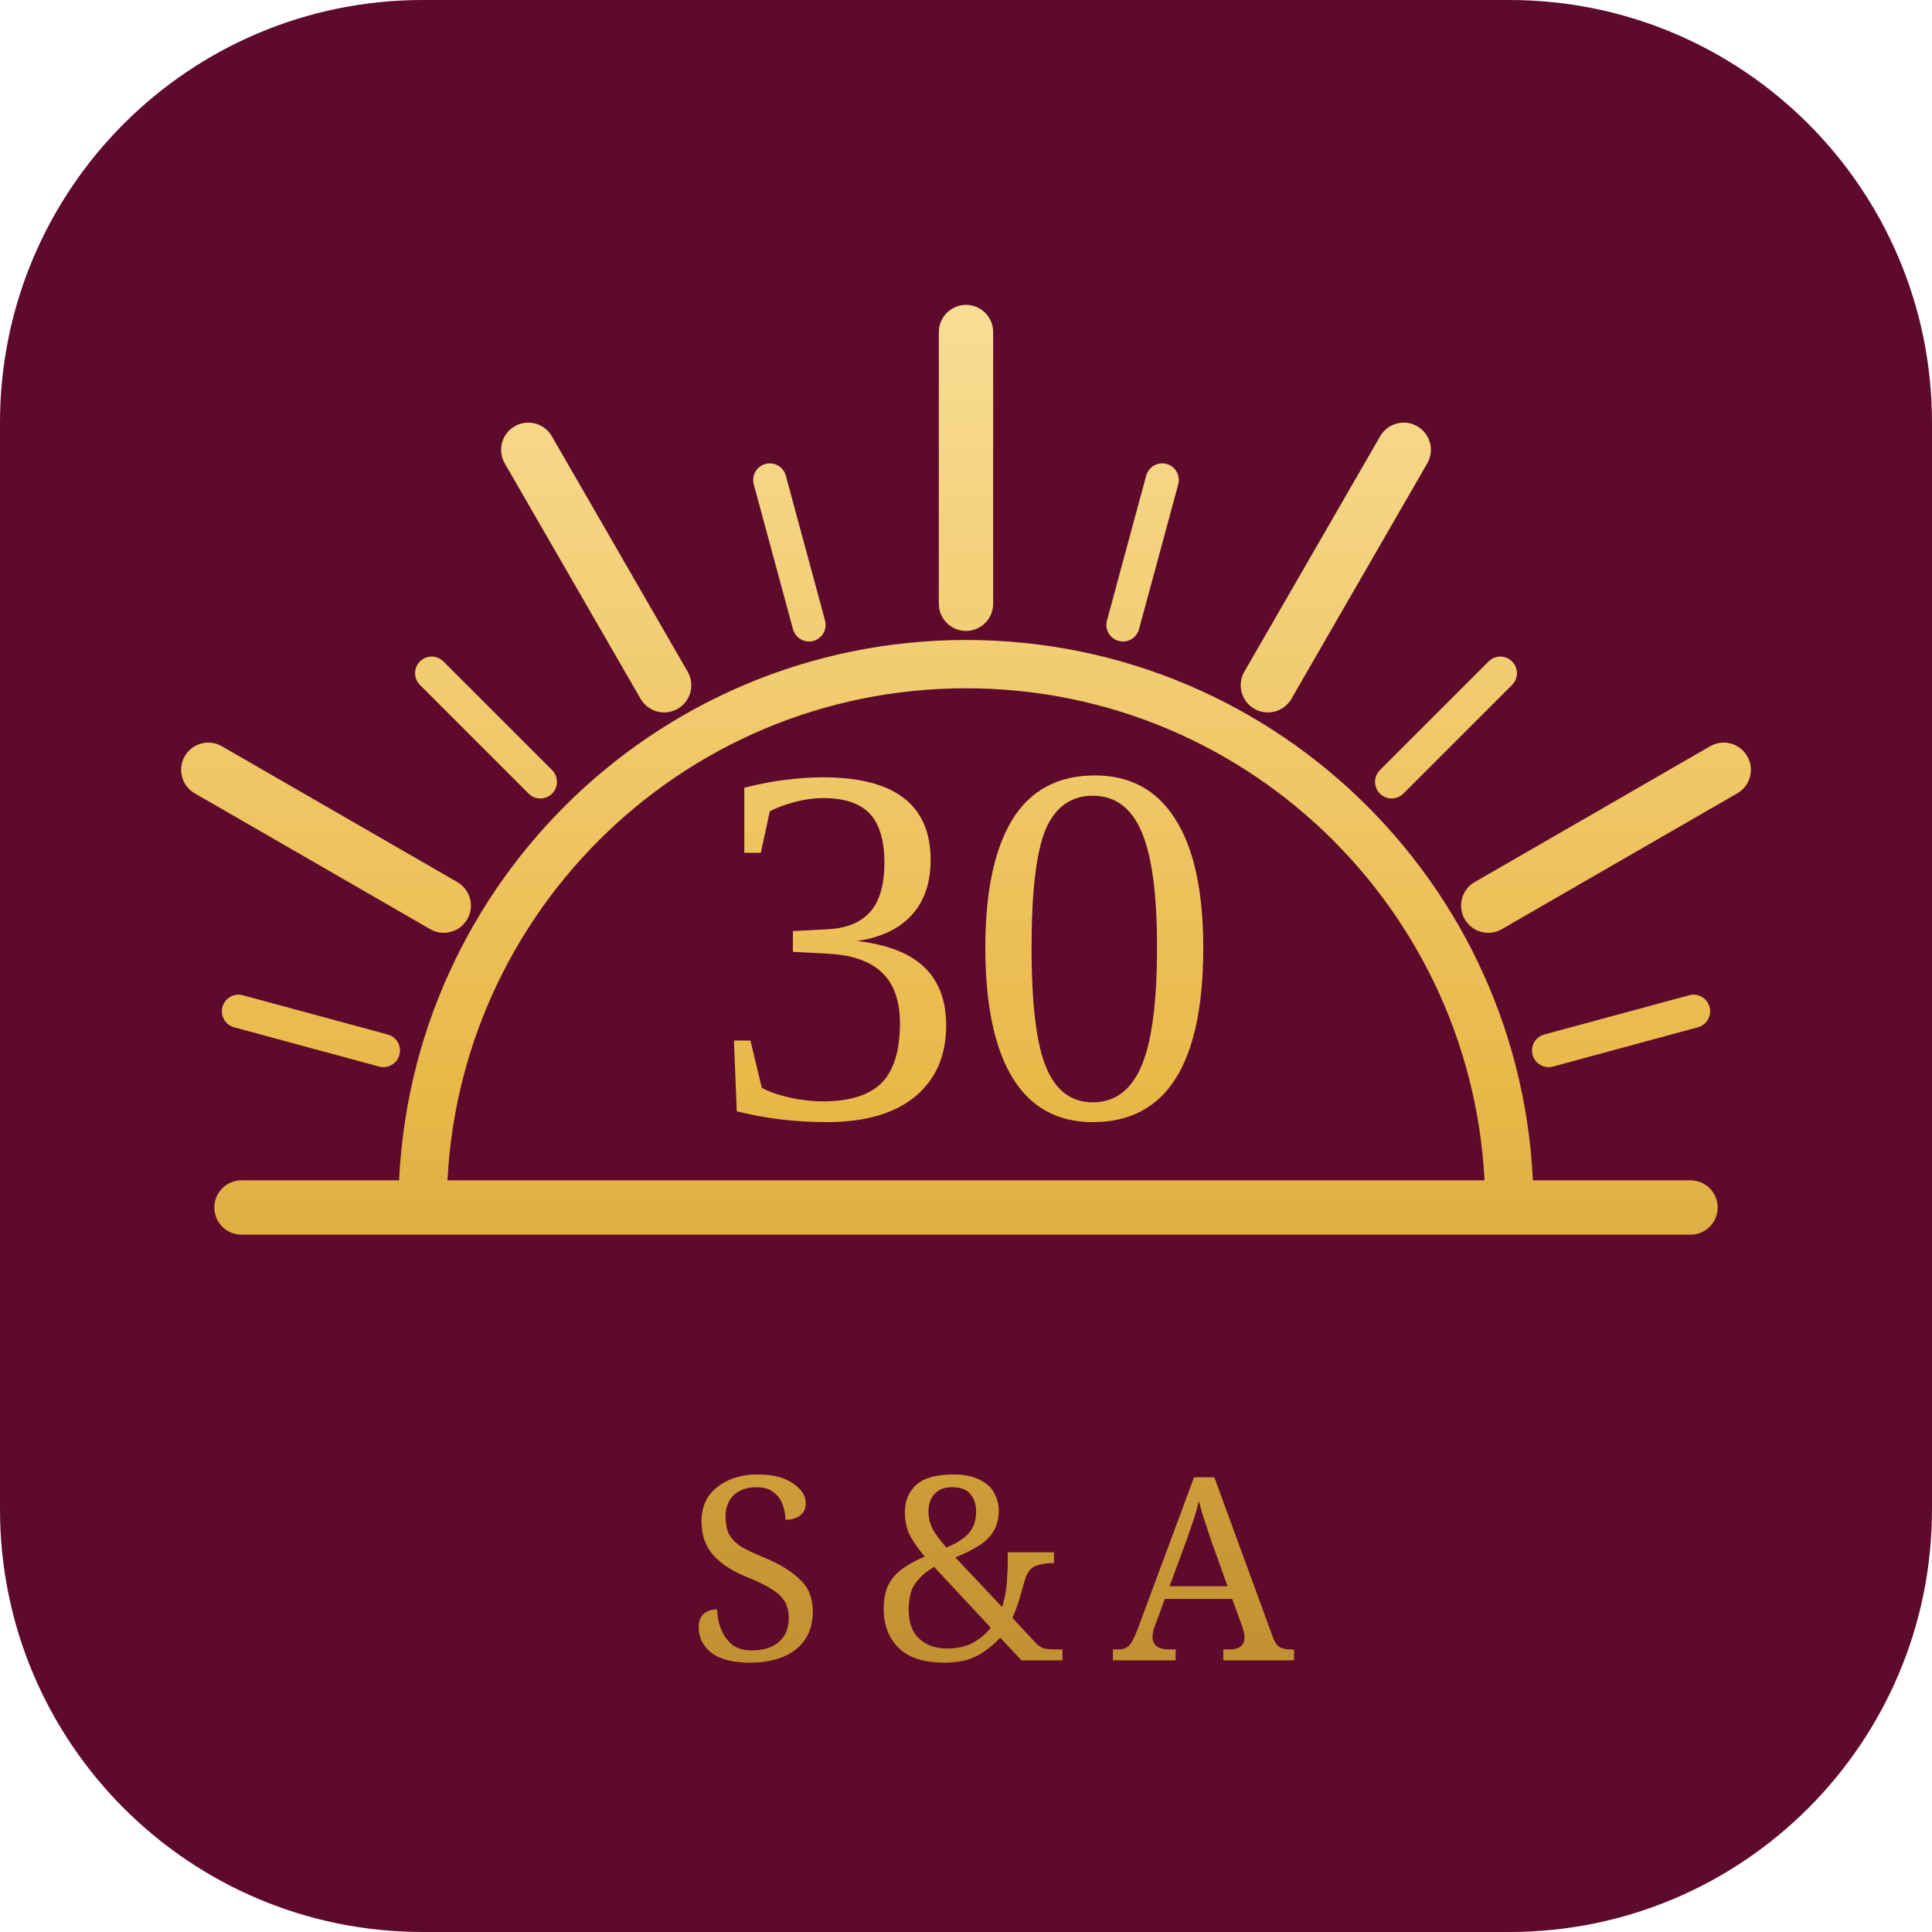
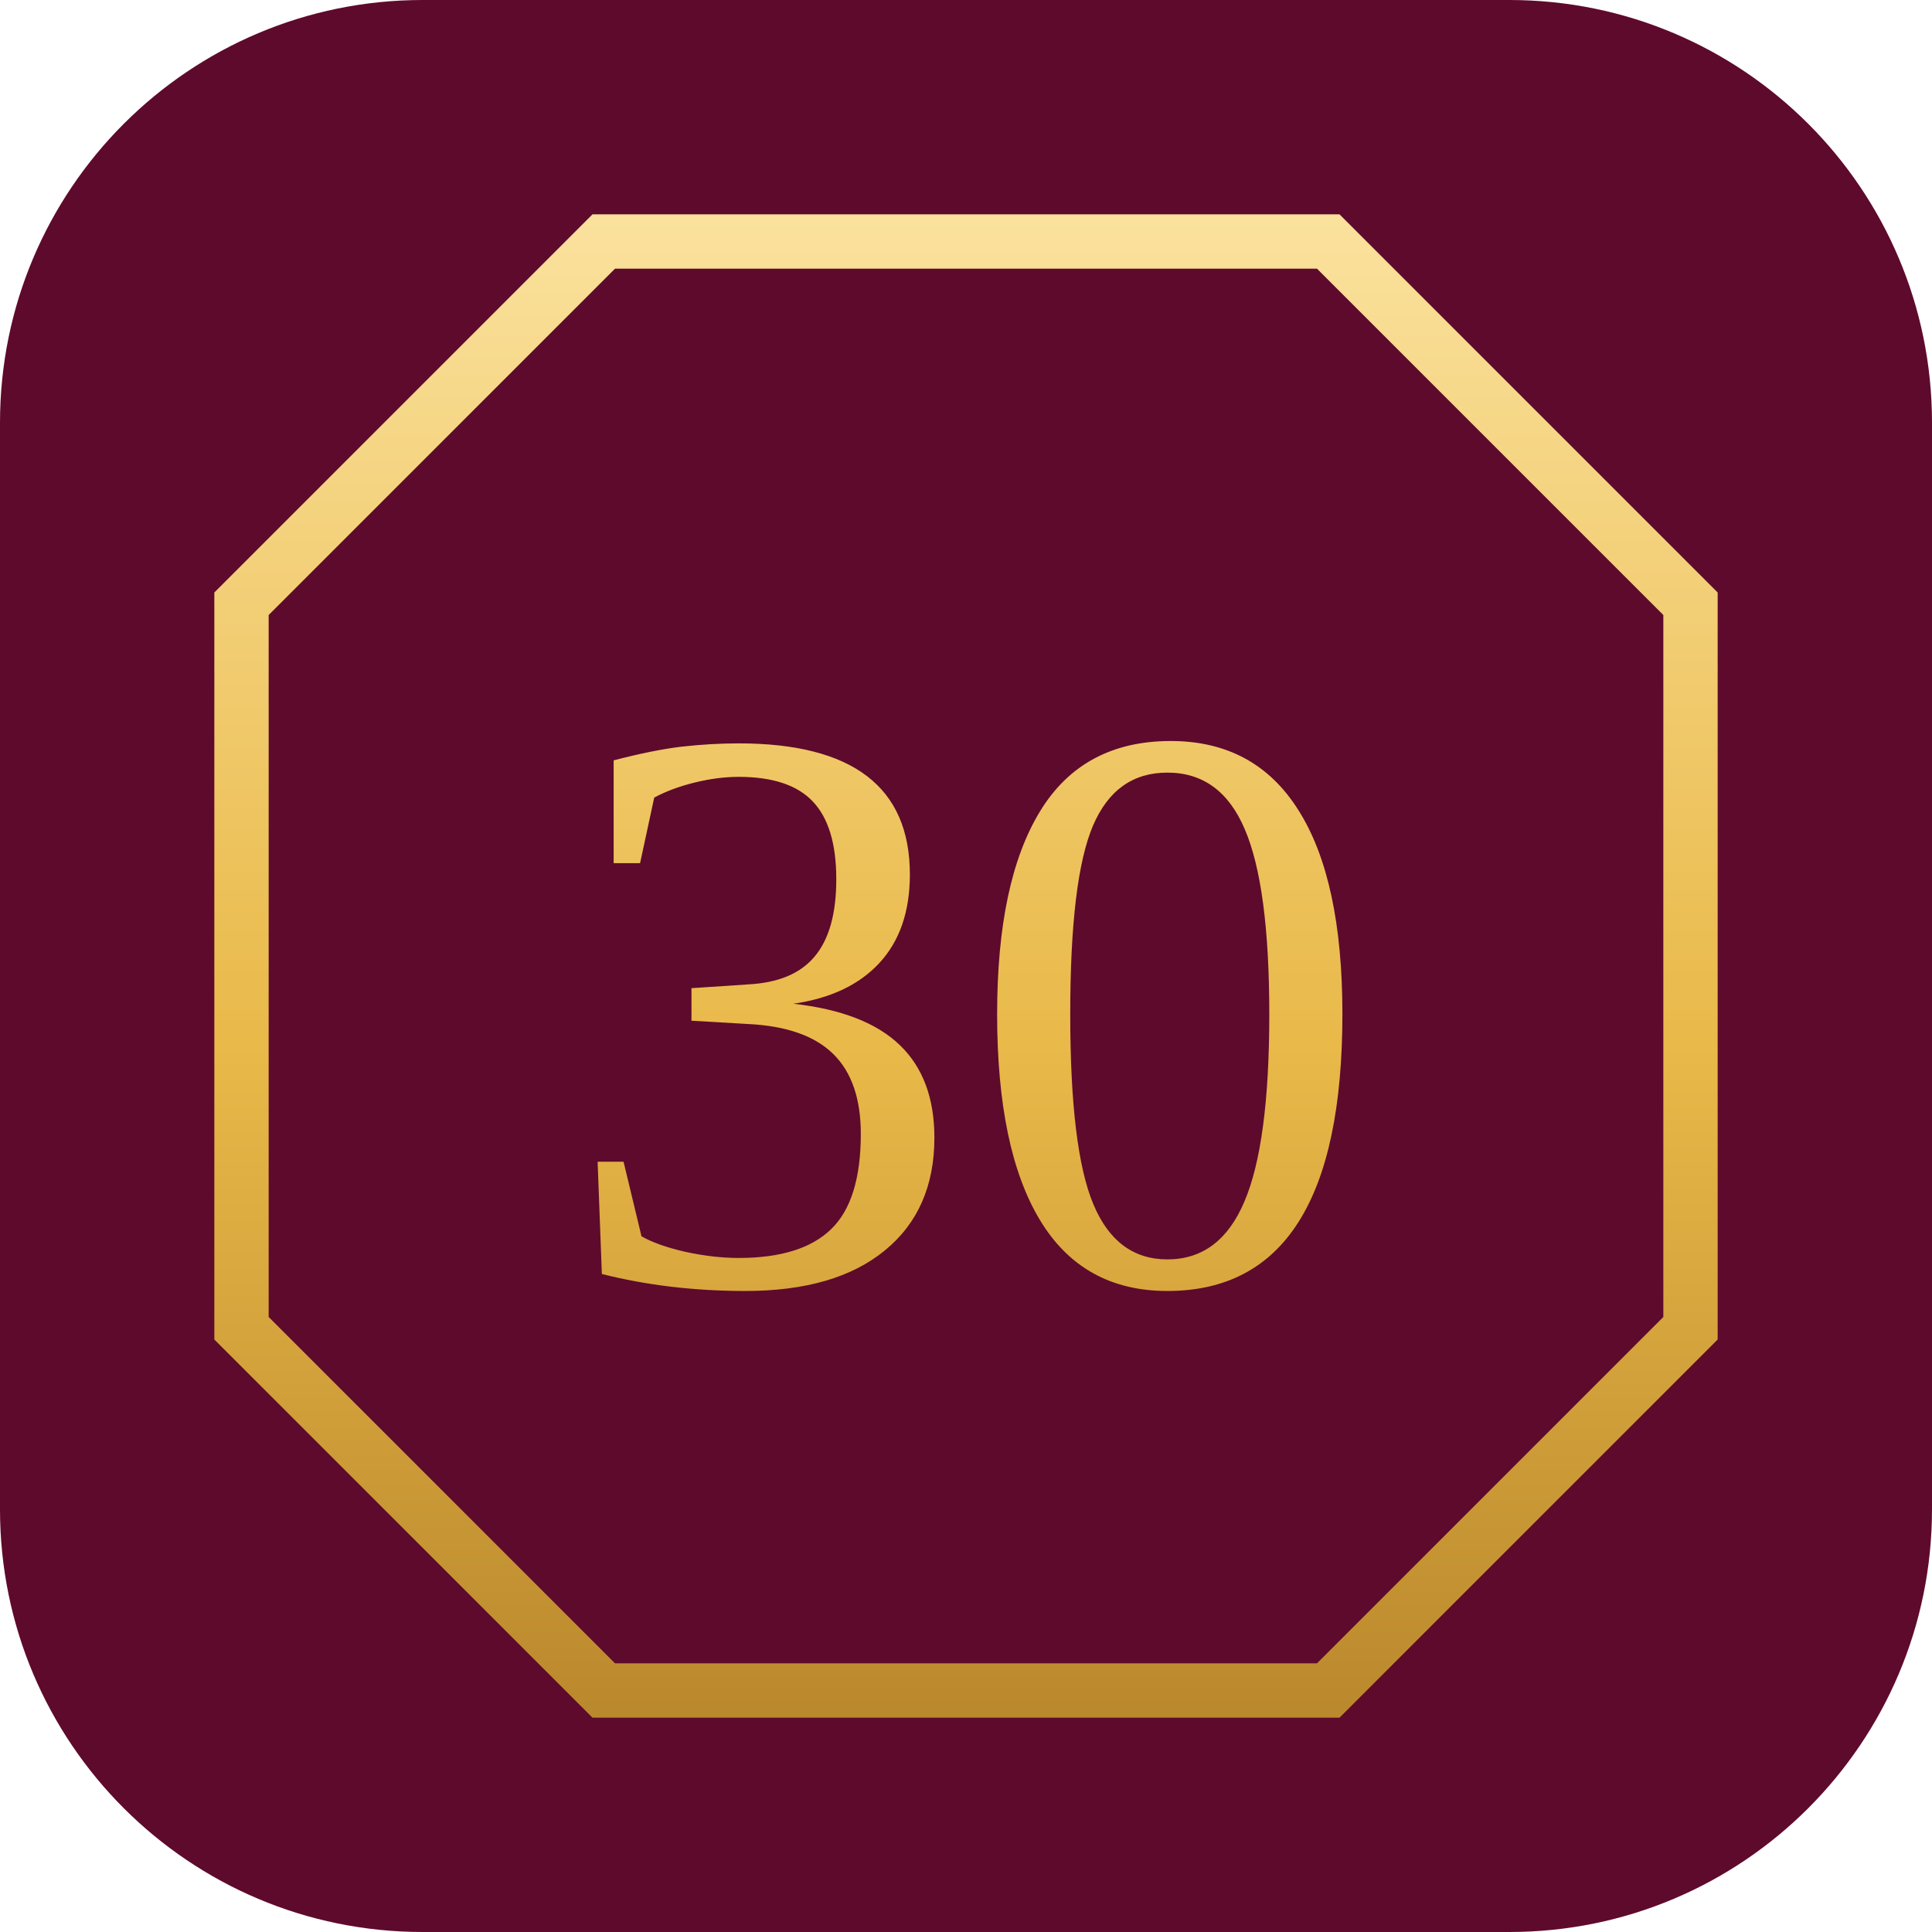
<svg xmlns="http://www.w3.org/2000/svg" viewBox="0 0 64 64">
  <defs>
-     <linearGradient id="g" gradientUnits="userSpaceOnUse" x1="0" y1="6" x2="0" y2="60">
+     <linearGradient id="g" gradientUnits="userSpaceOnUse" x1="0" y1="6" x2="0" y2="58">
      <stop offset="0" stop-color="#fbe3a0" />
      <stop offset=".55" stop-color="#e9b949" />
      <stop offset="1" stop-color="#b8862b" />
    </linearGradient>
  </defs>
  <rect width="64" height="64" rx="14" fill="#5e0a2c" />
-   <g stroke="url(#g)" stroke-linecap="round" fill="none">
-     <line x1="12.7" y1="34.8" x2="7.9" y2="33.5" stroke-width="1.1" />
-     <line x1="14.7" y1="30.0" x2="6.9" y2="25.5" stroke-width="1.8" />
-     <line x1="17.9" y1="25.9" x2="14.3" y2="22.3" stroke-width="1.1" />
-     <line x1="22.0" y1="22.7" x2="17.5" y2="14.9" stroke-width="1.8" />
-     <line x1="26.8" y1="20.7" x2="25.5" y2="15.9" stroke-width="1.1" />
-     <line x1="32.0" y1="20.0" x2="32.0" y2="11.0" stroke-width="1.8" />
-     <line x1="37.2" y1="20.7" x2="38.5" y2="15.9" stroke-width="1.1" />
-     <line x1="42.0" y1="22.7" x2="46.5" y2="14.9" stroke-width="1.8" />
-     <line x1="46.1" y1="25.9" x2="49.7" y2="22.3" stroke-width="1.1" />
-     <line x1="49.3" y1="30.0" x2="57.1" y2="25.5" stroke-width="1.8" />
-     <line x1="51.3" y1="34.8" x2="56.1" y2="33.5" stroke-width="1.1" />
-     <path d="M14 40 A18 18 0 0 1 50 40" stroke-width="1.6" />
-     <line x1="8" y1="40" x2="56" y2="40" stroke-width="1.8" />
+   <g fill="none" stroke="url(#g)">
+     <path d="M20 8 H44 L56 20 V44 L44 56 H20 L8 44 V20 Z" stroke-width="1.8" />
  </g>
-   <text x="32" y="37" text-anchor="middle" font-family="Georgia, 'Times New Roman', serif" font-size="17" fill="url(#g)">30</text>
-   <text x="32.8" y="55" text-anchor="middle" font-family="Georgia, serif" font-size="8.5" letter-spacing="1.6" fill="url(#g)">S&amp;A</text>
+   <text x="32" y="42.5" text-anchor="middle" font-family="Georgia, 'Times New Roman', serif" font-size="27" fill="url(#g)">30</text>
</svg>
